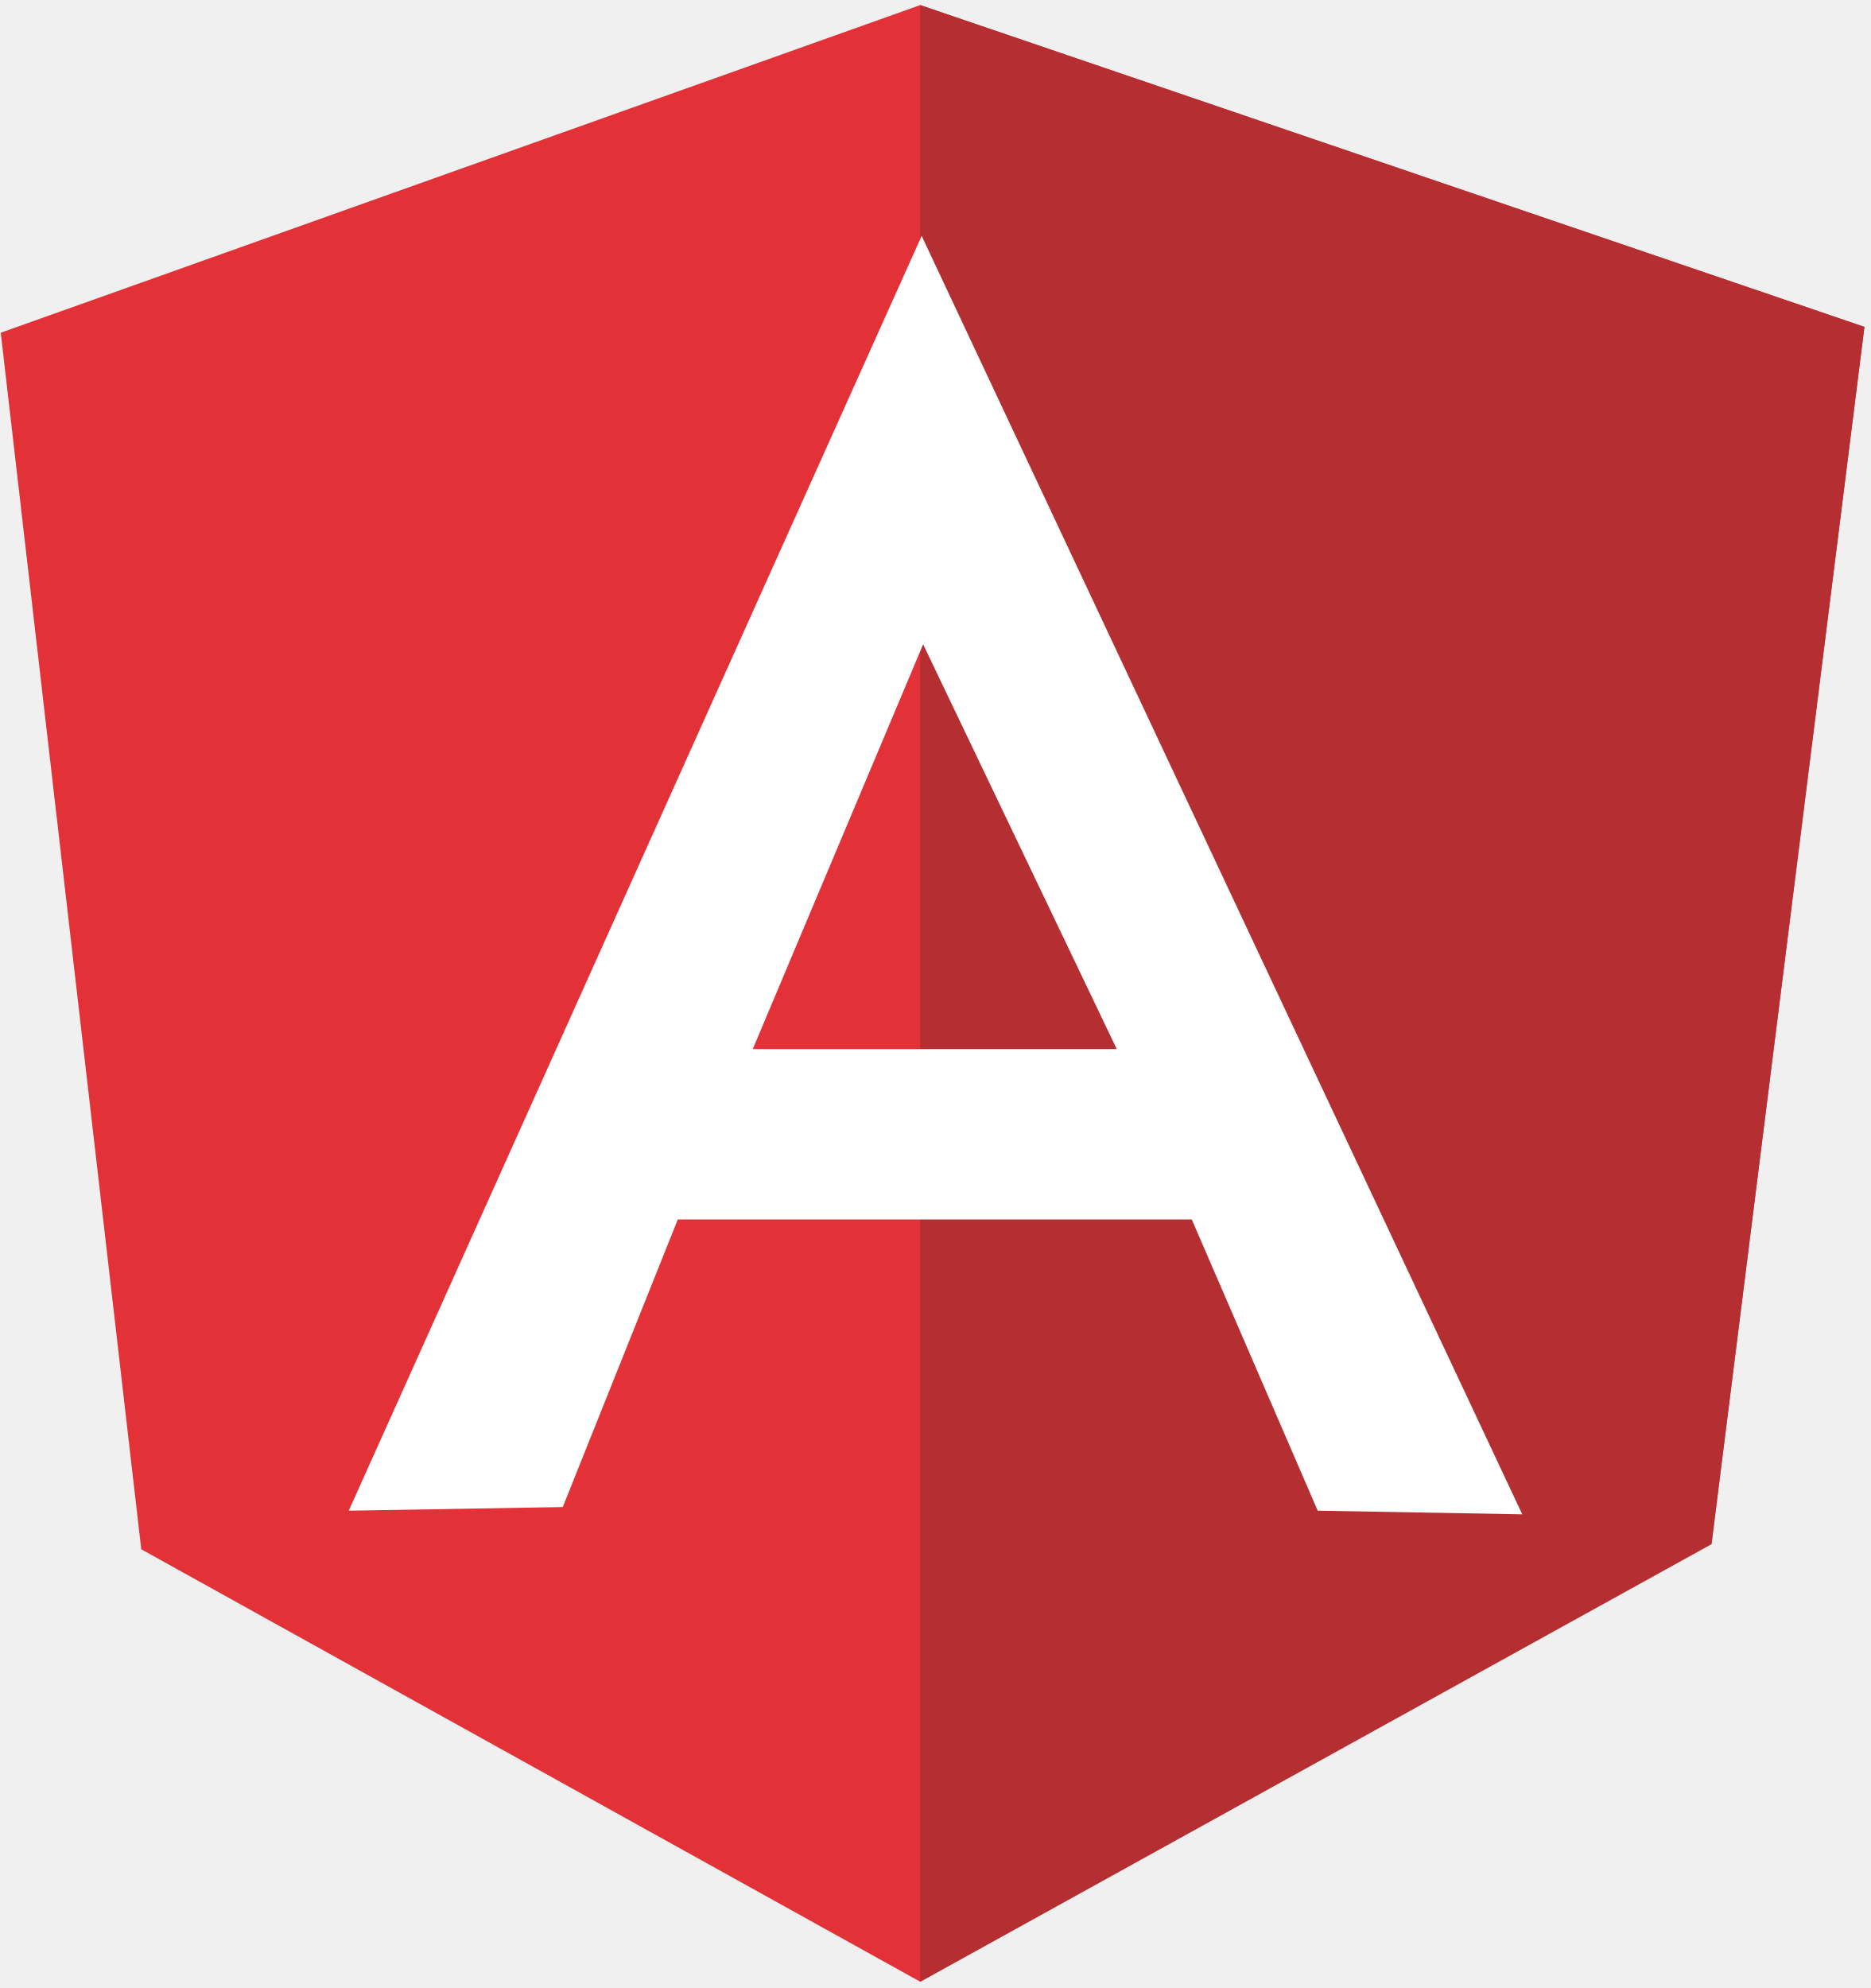
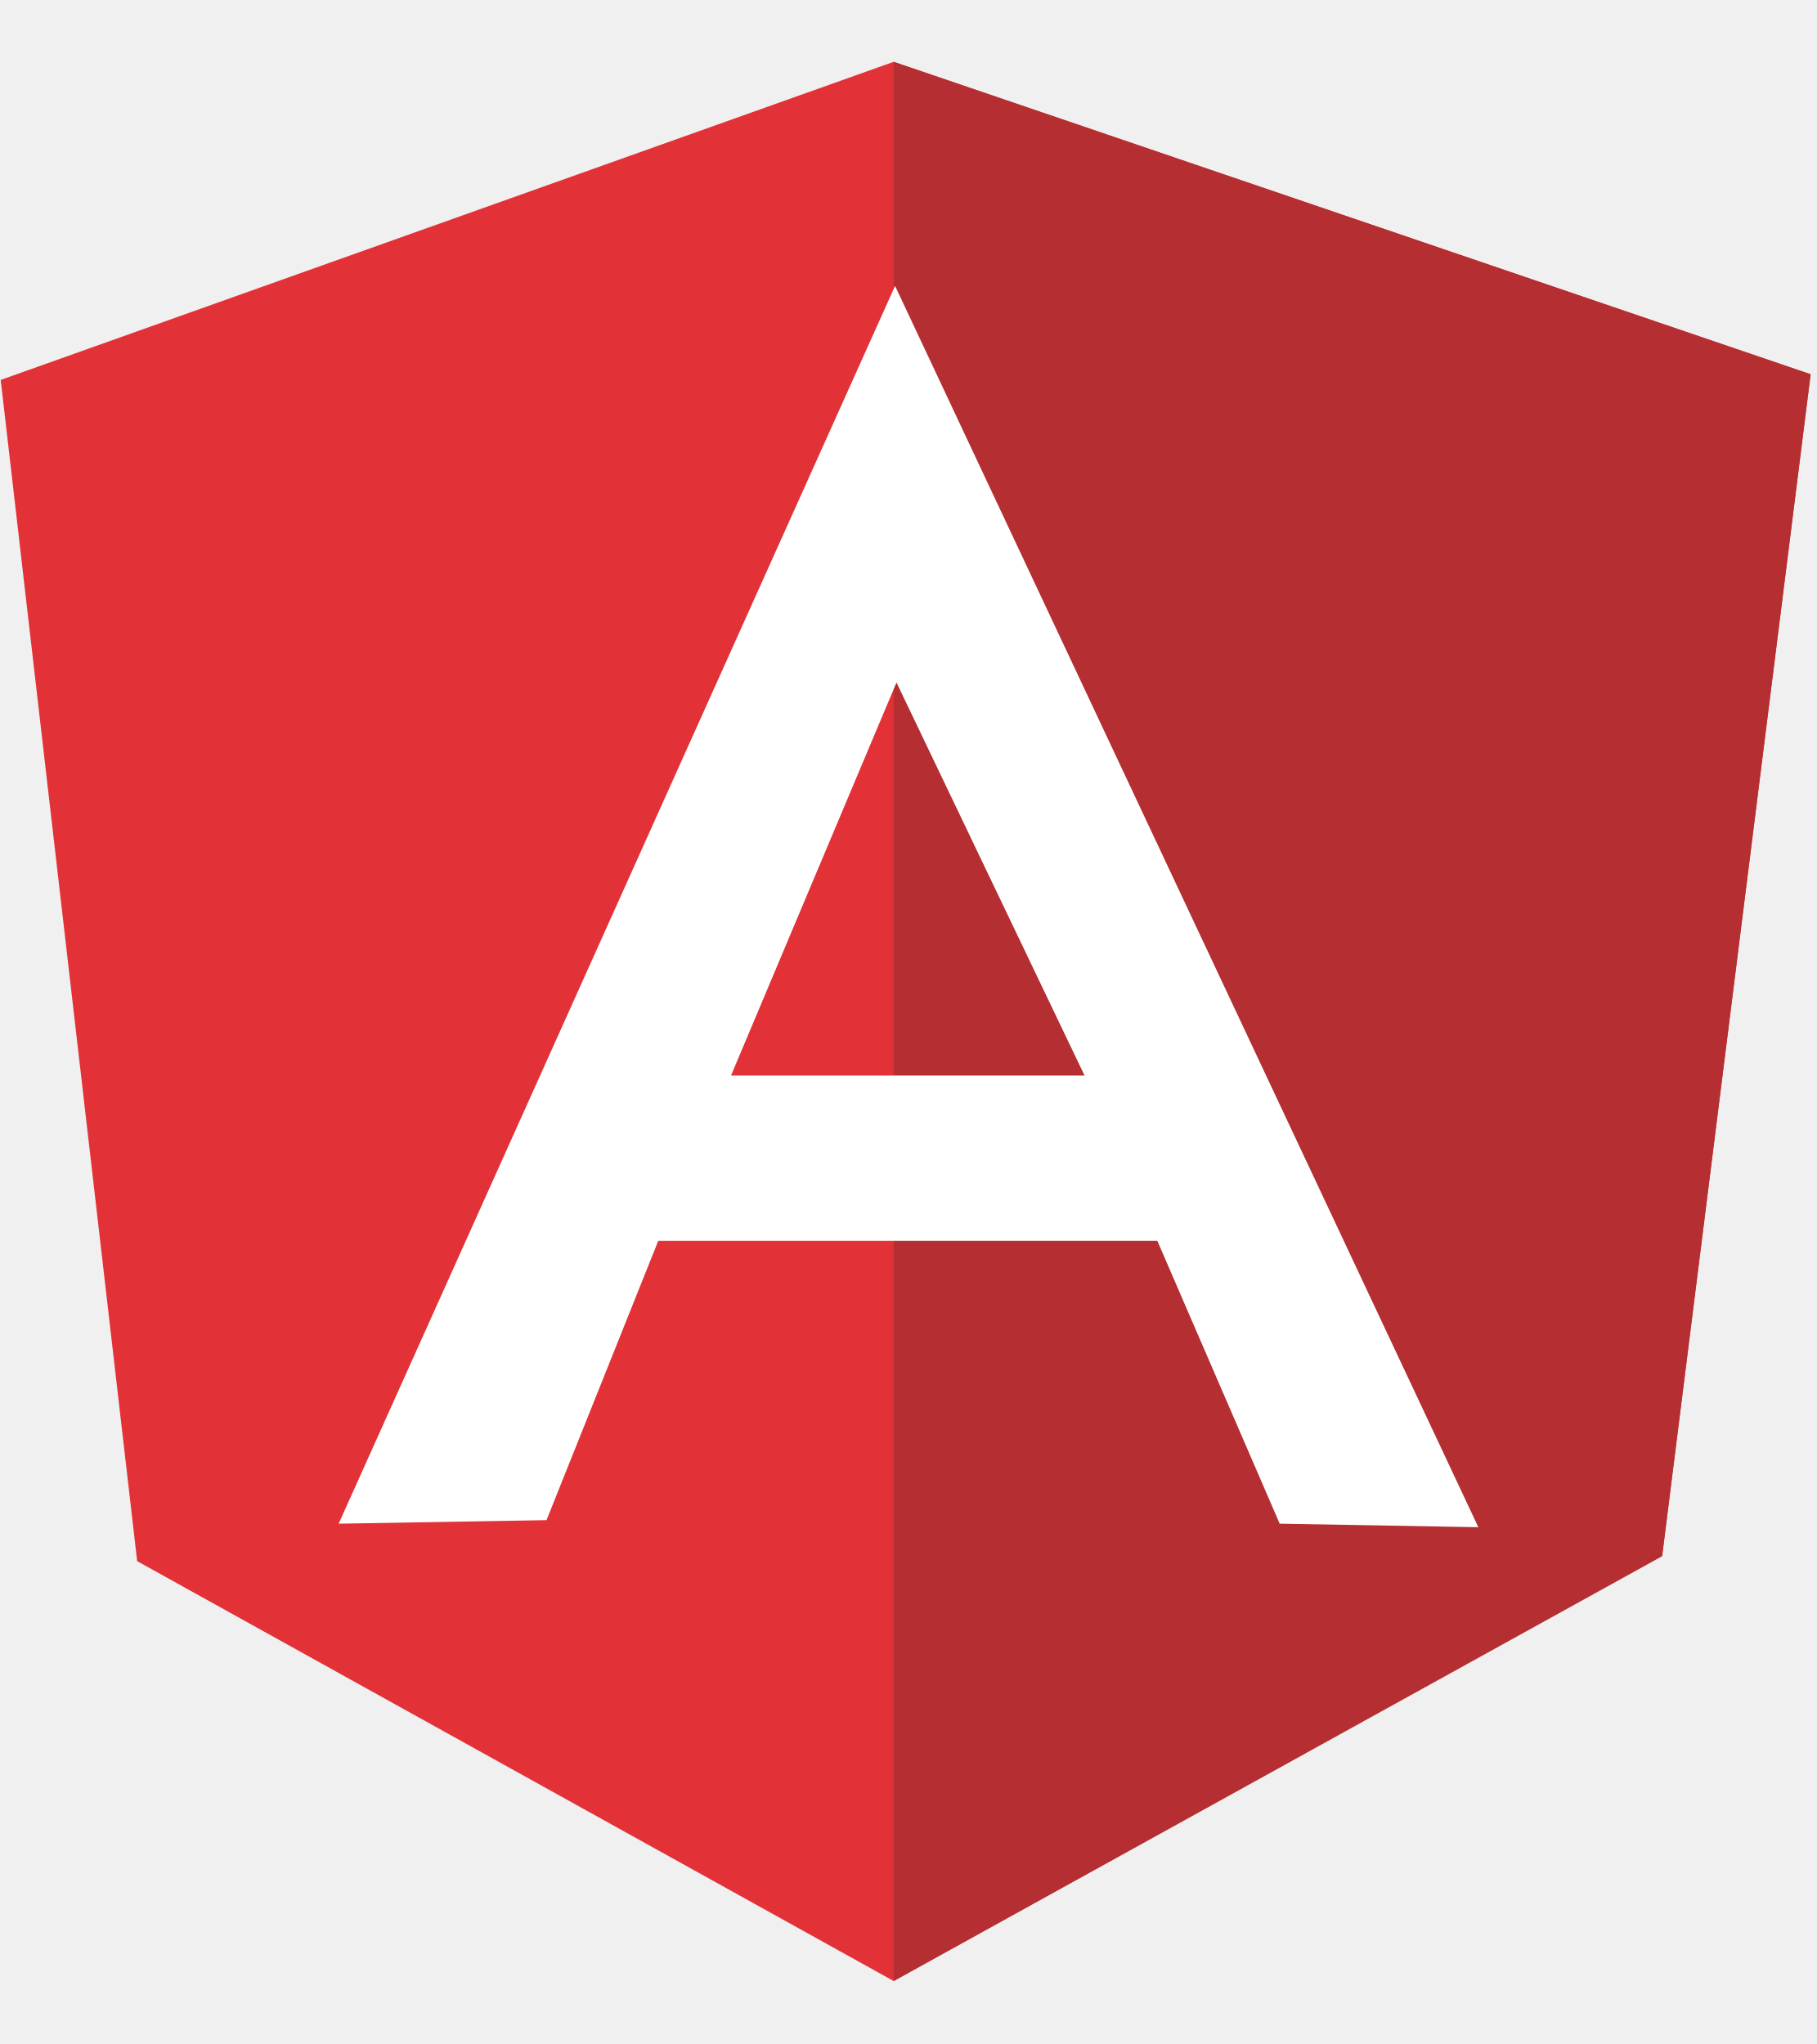
- <svg xmlns="http://www.w3.org/2000/svg" width="2353" height="2500" viewBox="0 0 256 272" preserveAspectRatio="xMidYMid">
+ <svg xmlns="http://www.w3.org/2000/svg" width="2222" height="2500" viewBox="0 0 256 272" preserveAspectRatio="xMidYMid">
  <path d="M.1 45.522L125.908.697l129.196 44.028-20.919 166.45-108.277 59.966-106.583-59.169L.1 45.522z" fill="#E23237" />
  <path d="M255.104 44.725L125.908.697v270.444l108.277-59.866 20.919-166.55z" fill="#B52E31" />
  <path d="M126.107 32.274L47.714 206.693l29.285-.498 15.739-39.347h70.325l17.233 39.845 27.99.498-82.179-174.917zm.2 55.882l26.496 55.383h-49.806l23.31-55.383z" fill="#FFF" />
</svg>
